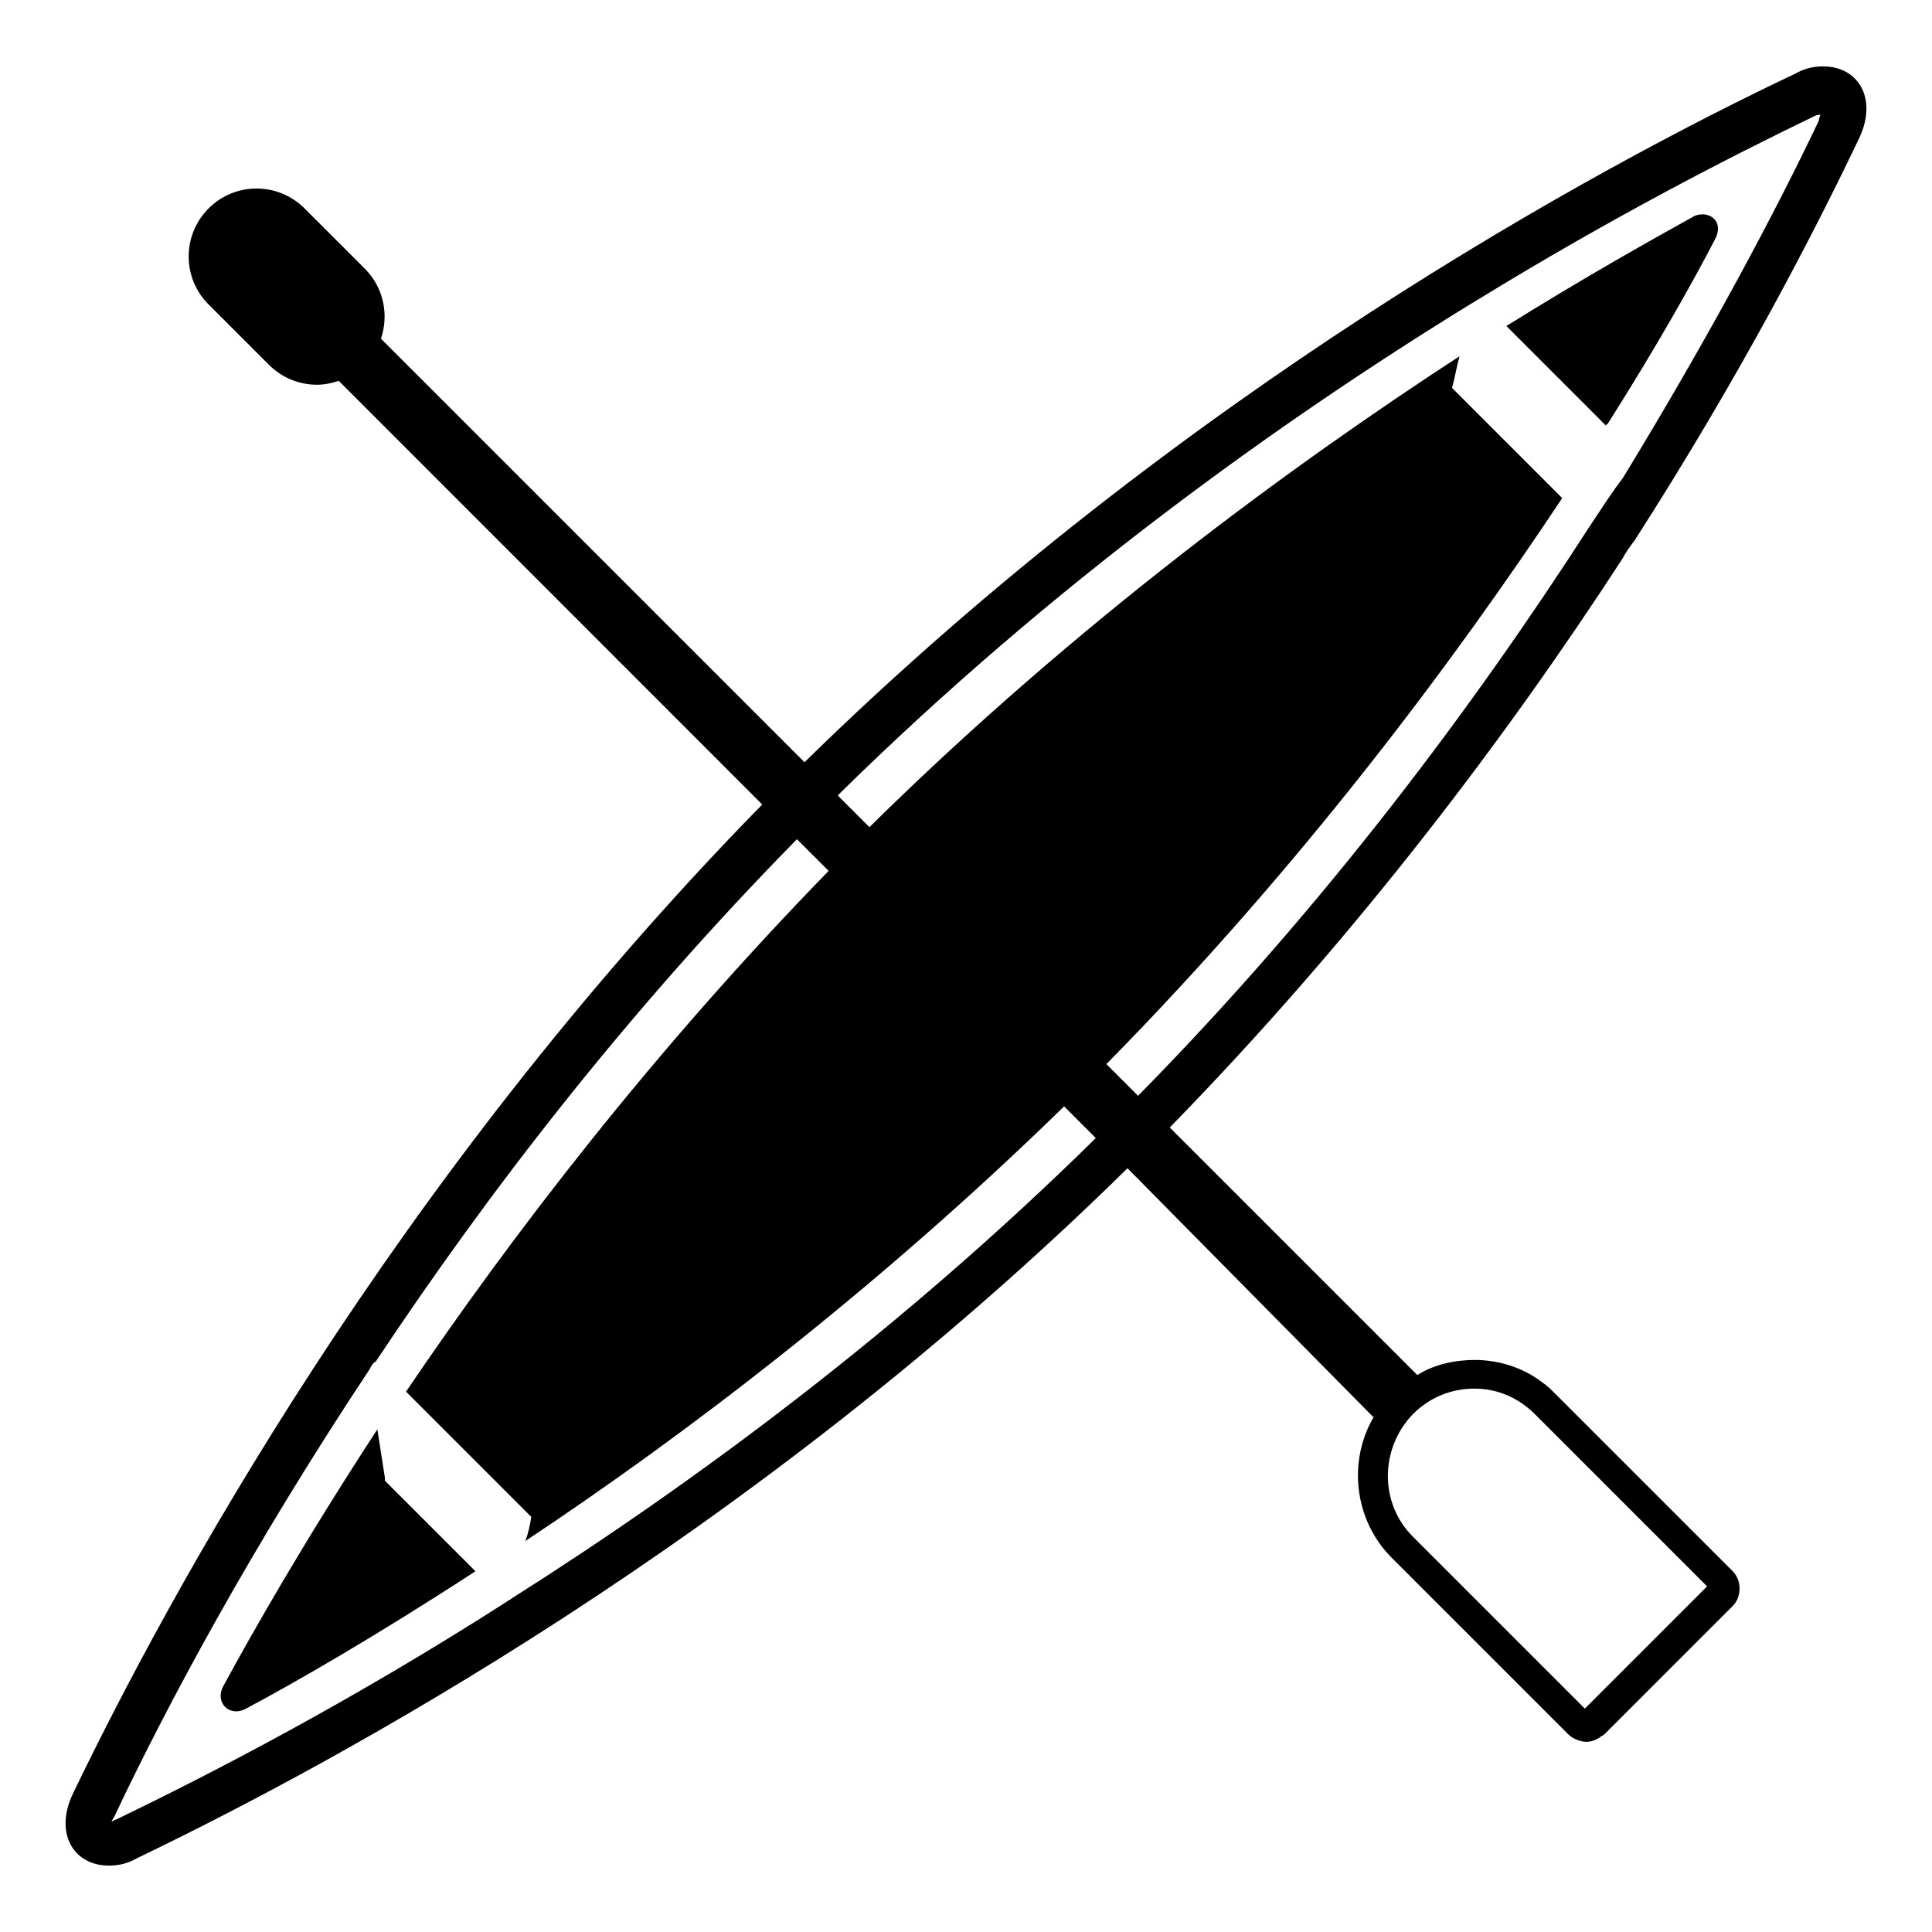
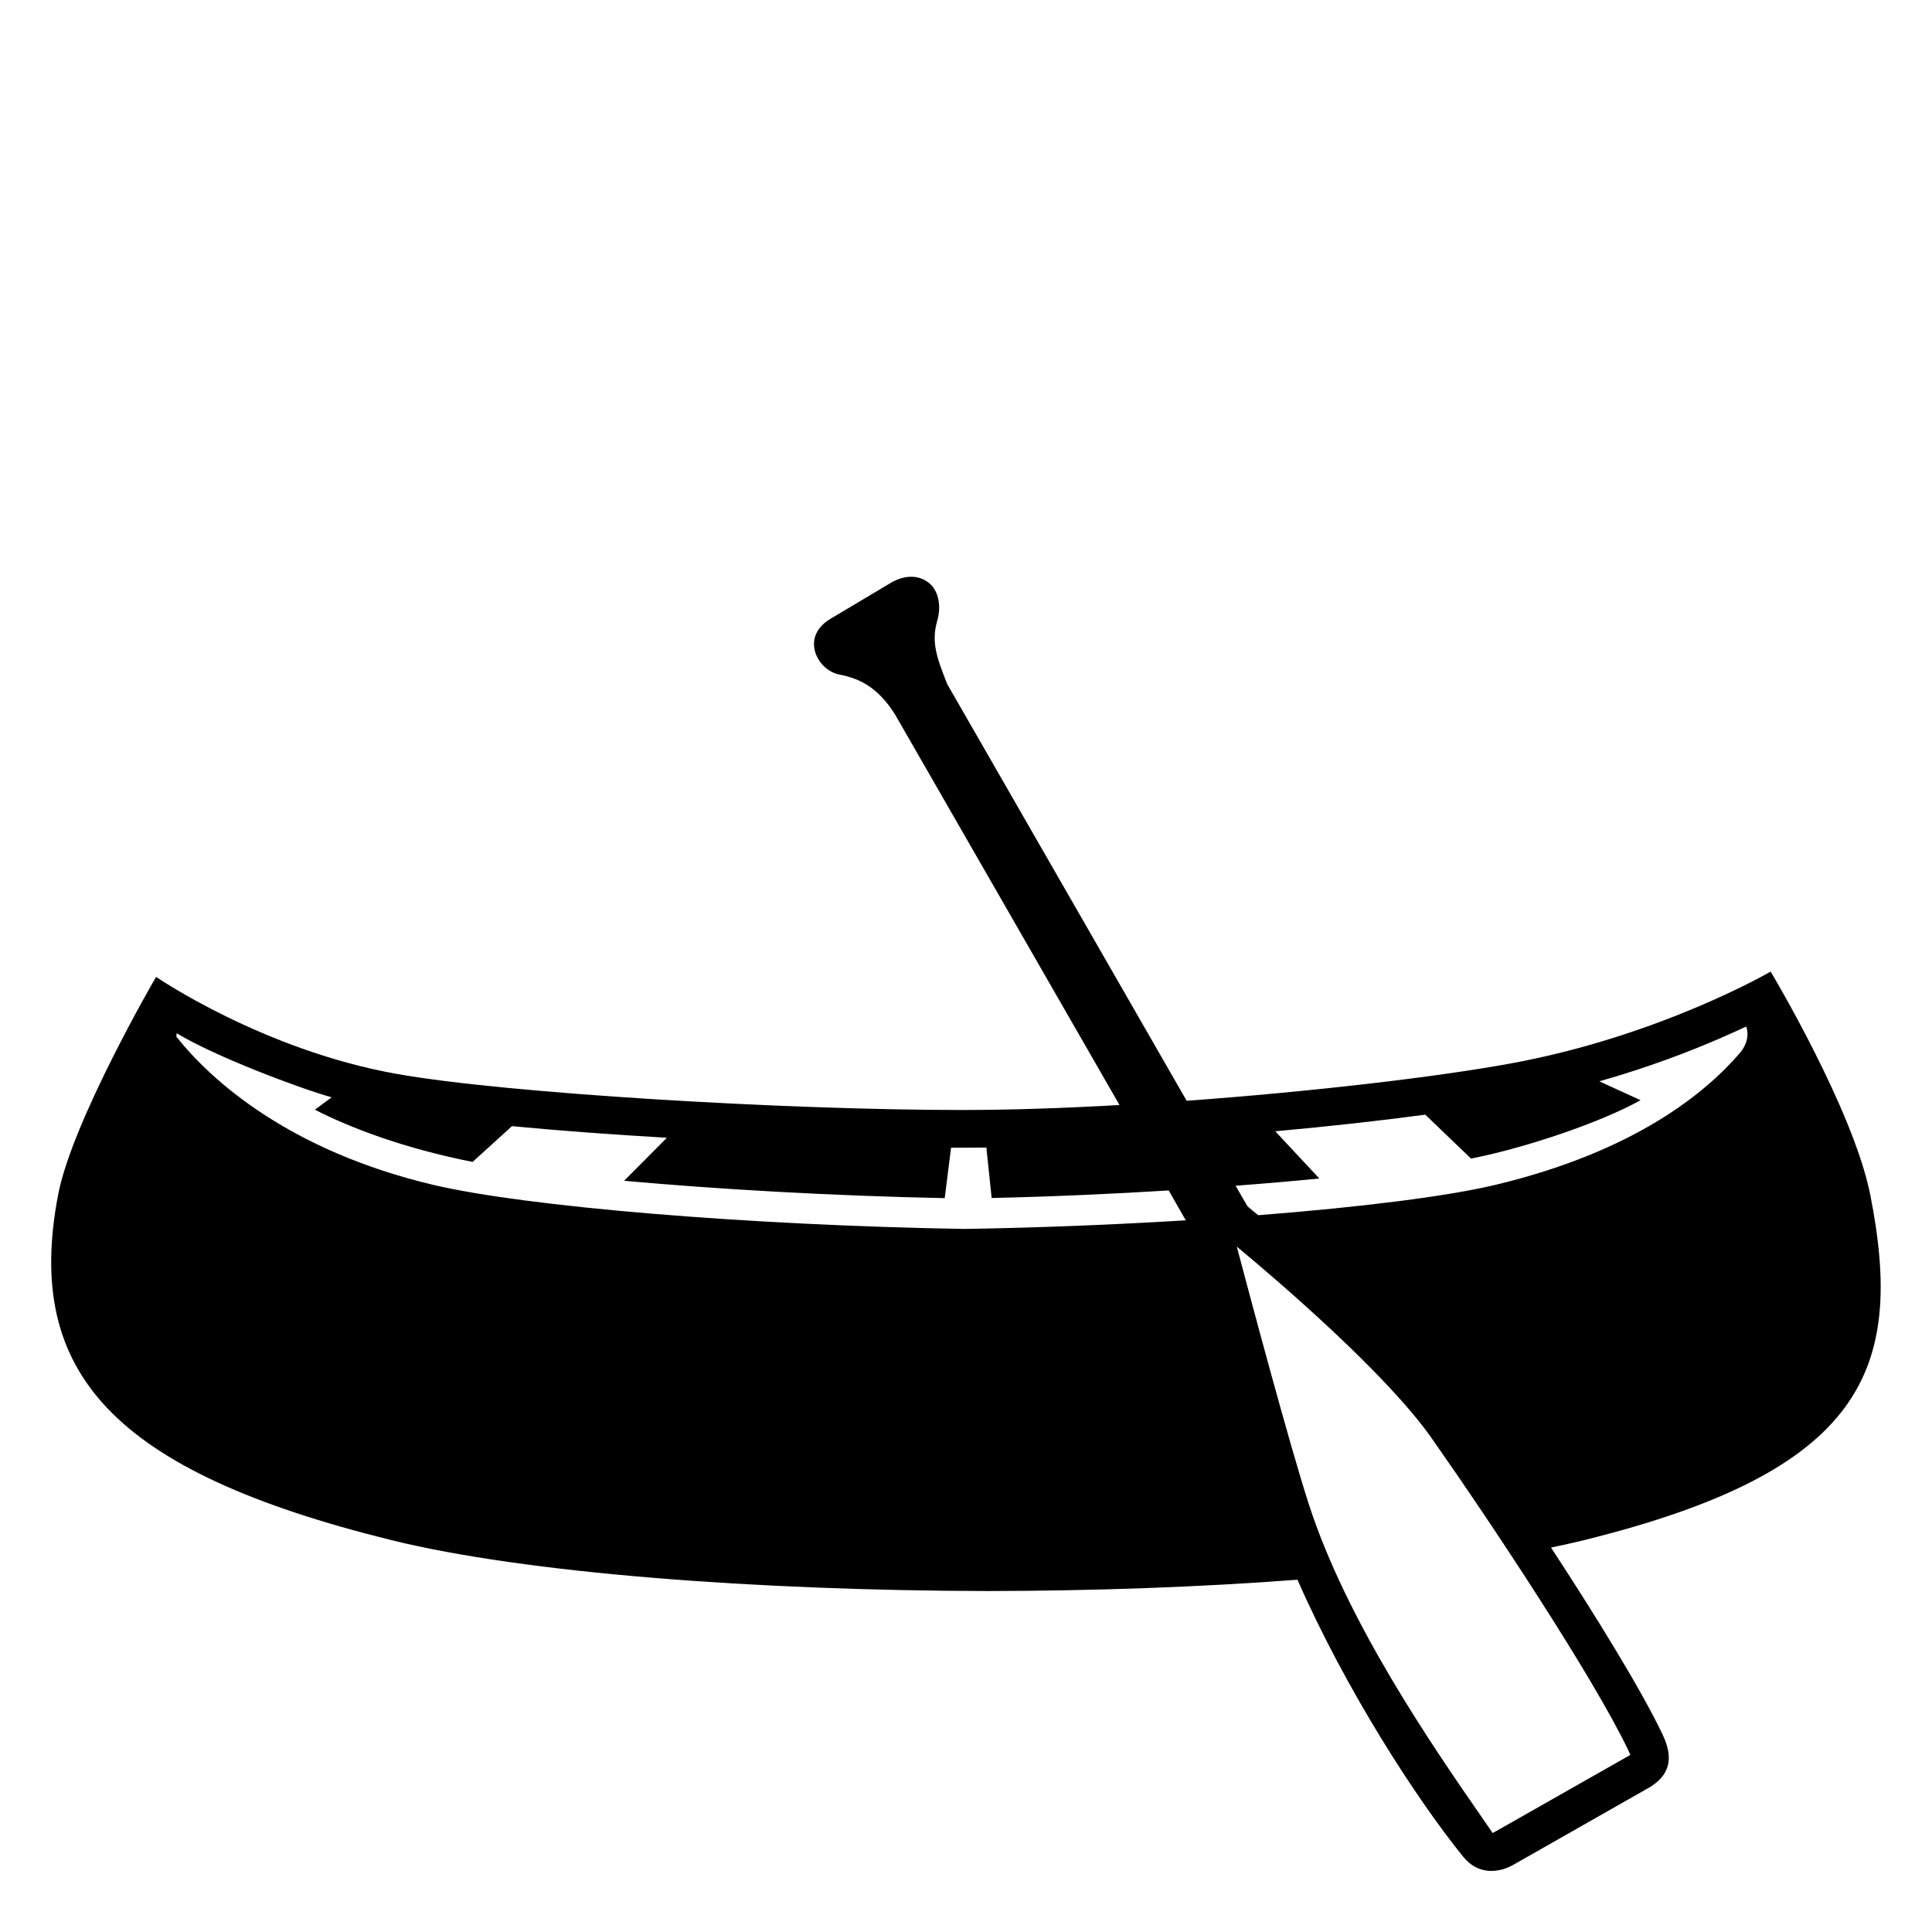
<svg xmlns="http://www.w3.org/2000/svg" viewBox="0 0 128 128">
-   <path d="M112.9,14.2c-0.2,0-0.5,0-0.8,0.2c-2.7,1.5-7,3.9-12.3,7.2l6.6,6.6c0,0,0-0.1,0.1-0.1l0,0c3.3-5.2,5.7-9.5,7.1-12.2 C114.1,15,113.7,14.3,112.9,14.2z M25.5,98.1v-0.2L25,94.7c-4.9,7.5-8.3,13.5-10.2,17c-0.6,1.1,0.4,2.1,1.5,1.5 c3.2-1.7,8.6-4.8,15.2-9.1l-0.9-0.9L25.5,98.1z M108.3,35.8c7-10.9,11.9-20.4,14.9-26.7c1.2-2.6-0.1-4.7-2.4-4.7 c-0.6,0-1.2,0.1-1.9,0.5C105.8,11.1,78.3,26,53.3,50.5L25.24,22.44c0.53-1.57,0.19-3.37-1.06-4.63l-4-4c-1.76-1.76-4.61-1.76-6.36,0 c-1.76,1.76-1.76,4.61,0,6.36l4,4c0.88,0.88,2.03,1.32,3.18,1.32c0.49,0,0.98-0.1,1.44-0.26L50.5,53.3c-24.5,25-39.4,52.5-45.7,65.6 c-1.2,2.6,0.1,4.7,2.4,4.7c0.6,0,1.2-0.1,1.9-0.5c13.1-6.3,40.6-21.1,65.6-45.7L91,93.9c-1.7,2.9-1.3,6.8,1.2,9.3l11.7,11.7 c0.3,0.3,0.8,0.5,1.2,0.5c0.3,0,0.6-0.1,0.9-0.3c0.1-0.1,0.2-0.1,0.3-0.2l8.5-8.5c0.6-0.6,0.6-1.7,0-2.3l-11.7-11.7 c-0.3-0.3-0.6-0.6-0.9-0.8c-1.3-1-2.9-1.5-4.5-1.5c-1.3,0-2.7,0.3-3.8,1L77.5,74.7c12.4-12.7,22.4-26,30-37.7 C107.7,36.6,108,36.2,108.3,35.8z M93.6,93.7c1.1-1.1,2.5-1.7,4.1-1.7c1.5,0,2.9,0.6,4,1.7l11.4,11.4l-8.1,8.1l-11.4-11.4 C91.4,99.6,91.4,96,93.6,93.7z M33.9,105.9c-0.1,0.1-0.2,0.1-0.3,0.2c-10.3,6.6-19.4,11.3-25.8,14.4c-0.2,0.1-0.3,0.1-0.4,0.2 c0-0.1,0.1-0.2,0.2-0.4c3.4-7.2,9-17.7,16.9-29.6c0.1-0.2,0.2-0.4,0.4-0.5c7.3-11,16.5-23,27.9-34.6l2.1,2.1 c-11.7,12-21.1,24.3-28,34.5l8.3,8.3c-0.1,0.6-0.2,1.1-0.4,1.6C45.2,95.2,58,85.5,70.5,73.3l2.1,2.1C59.6,88.2,45.9,98.3,33.9,105.9 z M75.4,72.6l-2.1-2.1c13-13.2,23.1-26.8,30.2-37.5l-7.3-7.3c0.2-0.7,0.3-1.4,0.5-2.1c-10.9,7.1-25.2,17.5-39.1,31.2l-2.1-2.1 c14.2-14,29.3-24.8,42-32.6c0.2-0.1,0.3-0.2,0.5-0.3c8.8-5.4,16.6-9.4,22.2-12.1c0.2-0.1,0.3-0.1,0.4-0.1c0,0.1-0.1,0.2-0.1,0.4 c-2.8,5.9-7.2,14.2-13,23.7c-0.7,0.9-1.4,2-2.2,3.2C97.7,46.7,87.8,60,75.4,72.6z" />
+   <path d="M123.91,79.16c-1.12-5.65-6.6-14.79-6.6-14.79s-7.29,4.25-17.13,6.07c-4.99,0.92-13.24,1.88-21.56,2.49l-15.86-27.6 c-0.7-1.76-1.07-2.78-0.67-4.19c0.31-1.03,0.06-2.06-0.57-2.54c-0.72-0.55-1.65-0.49-2.51,0.02l-3.96,2.36 c-0.91,0.53-1.26,1.3-1.07,2.11s0.89,1.46,1.63,1.6c1.32,0.26,2.53,0.82,3.68,2.63l14.88,25.89c-3.67,0.21-7.25,0.33-10.44,0.33 c-11.64,0-30.2-1.1-37.44-2.39c-8.89-1.58-15.95-6.43-15.95-6.43s-5.56,9.55-6.49,14.44C1.6,90.93,7.44,97.47,25.94,102.04 c8.87,2.19,24.2,3.34,39.5,3.37c7.05-0.01,14.1-0.26,20.52-0.75c3.22,7.33,7.88,14.52,10.97,18.34c1.02,1.27,2.42,1.09,3.4,0.51 l9.02-5.13c1.59-1.01,1.35-2.31,0.78-3.51c-1.44-3-4.38-7.77-7.37-12.34c0.76-0.16,1.5-0.32,2.18-0.49 C123.46,97.46,126.21,90.78,123.91,79.16z M63.89,81.42c-14.28-0.24-29.08-1.47-35.23-2.93c-9.54-2.27-14.69-6.93-16.97-9.8 c0-0.08,0-0.16,0.01-0.24c2.52,1.54,8.19,3.67,10.27,4.25l-1.11,0.82c2.31,1.18,5.81,2.54,10.45,3.46l2.61-2.37 c3.12,0.3,6.65,0.56,10.26,0.77l-2.83,2.85c6.29,0.57,13.87,1,21.24,1.15l0.42-3.34c0,0,1.8-0.01,2.34-0.01l0.35,3.34 c4.04-0.09,8-0.27,11.73-0.5l1.13,1.98C73.95,81.13,68.97,81.34,63.89,81.42z M107.87,115.94c0.07,0.14,0.11,0.25,0.14,0.33 l-8.91,5.06c-0.08,0.05-0.15,0.08-0.21,0.11l-0.64-0.93c-3.38-4.88-9.02-13.05-11.55-20.89c-1.31-4.07-3.76-13.26-4.76-17.03 c2.81,2.33,9.89,8.41,12.88,12.65C98.77,100.86,105.51,111.02,107.87,115.94z M99.07,78.5c-3.13,0.75-8.8,1.47-15.71,2.01 c-0.29-0.23-0.54-0.44-0.71-0.59l-0.79-1.36c1.95-0.15,3.81-0.31,5.55-0.48l-2.92-3.13c3.55-0.32,6.95-0.7,9.94-1.1l3.03,2.91 c3.7-0.73,8.69-2.44,11.23-3.87l-2.73-1.25c3.25-0.92,6.04-1.99,8.16-2.92c0.57-0.25,1.1-0.49,1.57-0.71 c0.33,0.92-0.39,1.72-0.39,1.72C113.06,72.35,108.37,76.28,99.07,78.5z" />
</svg>
